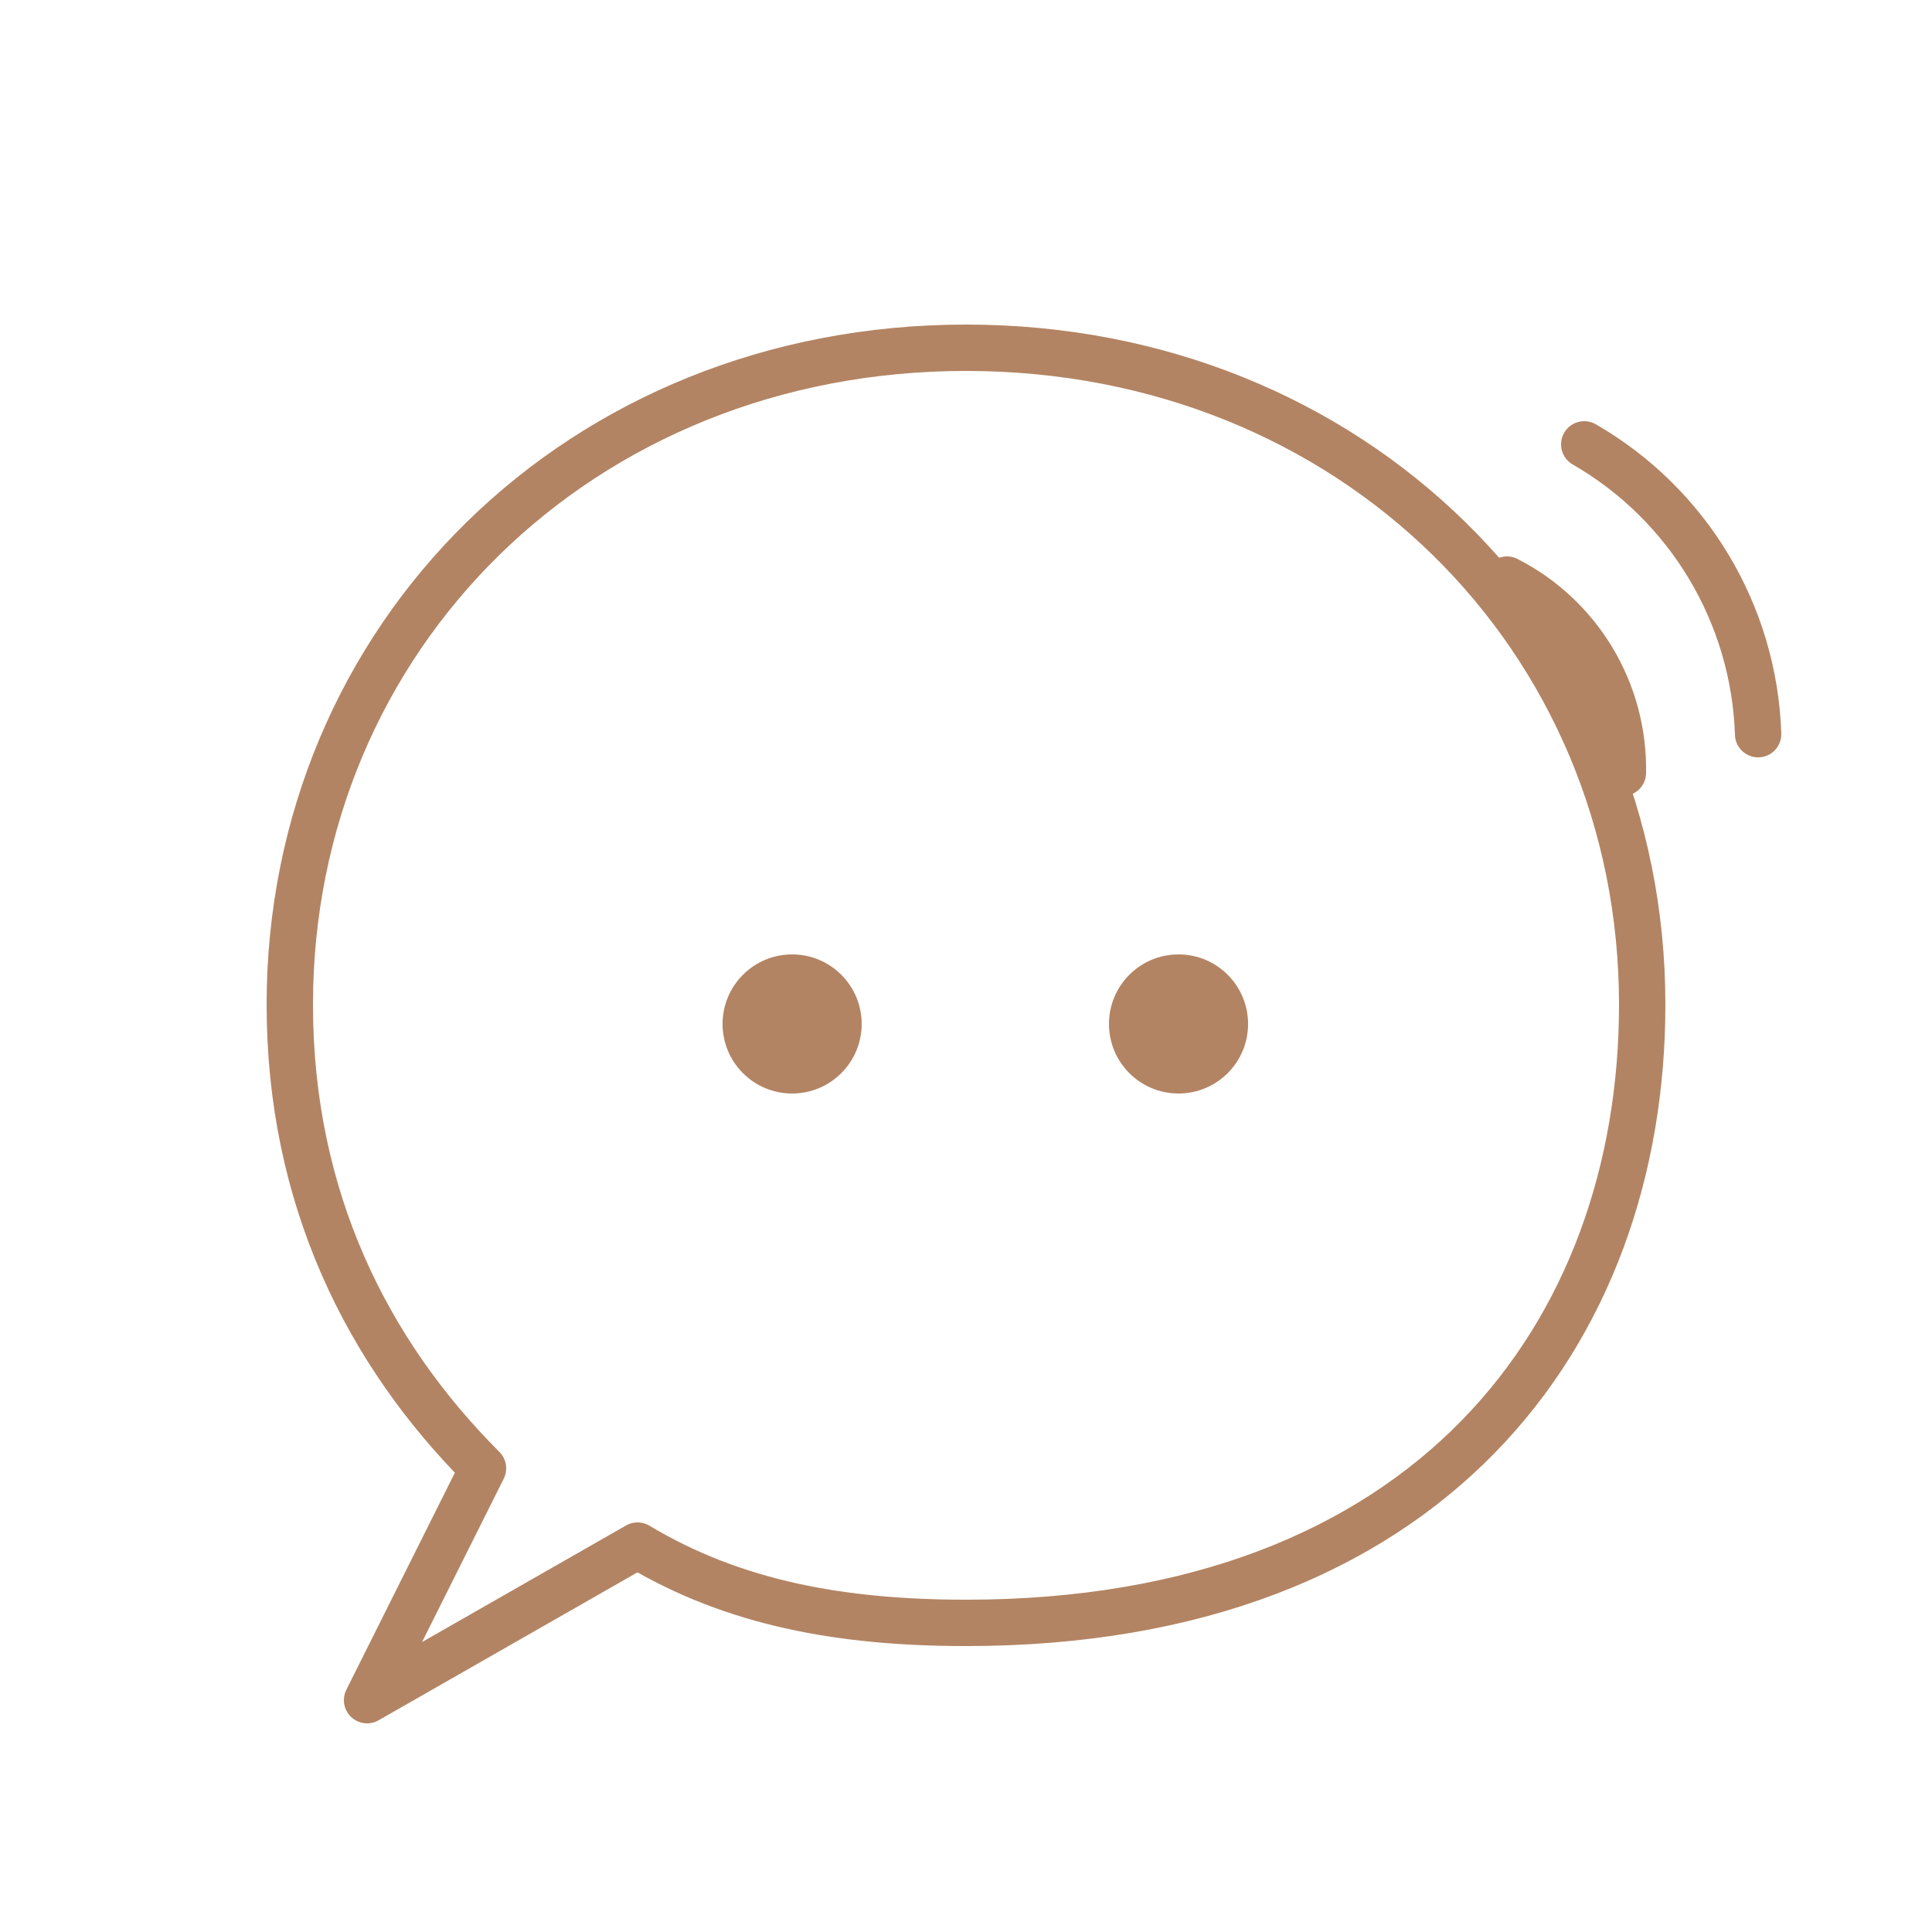
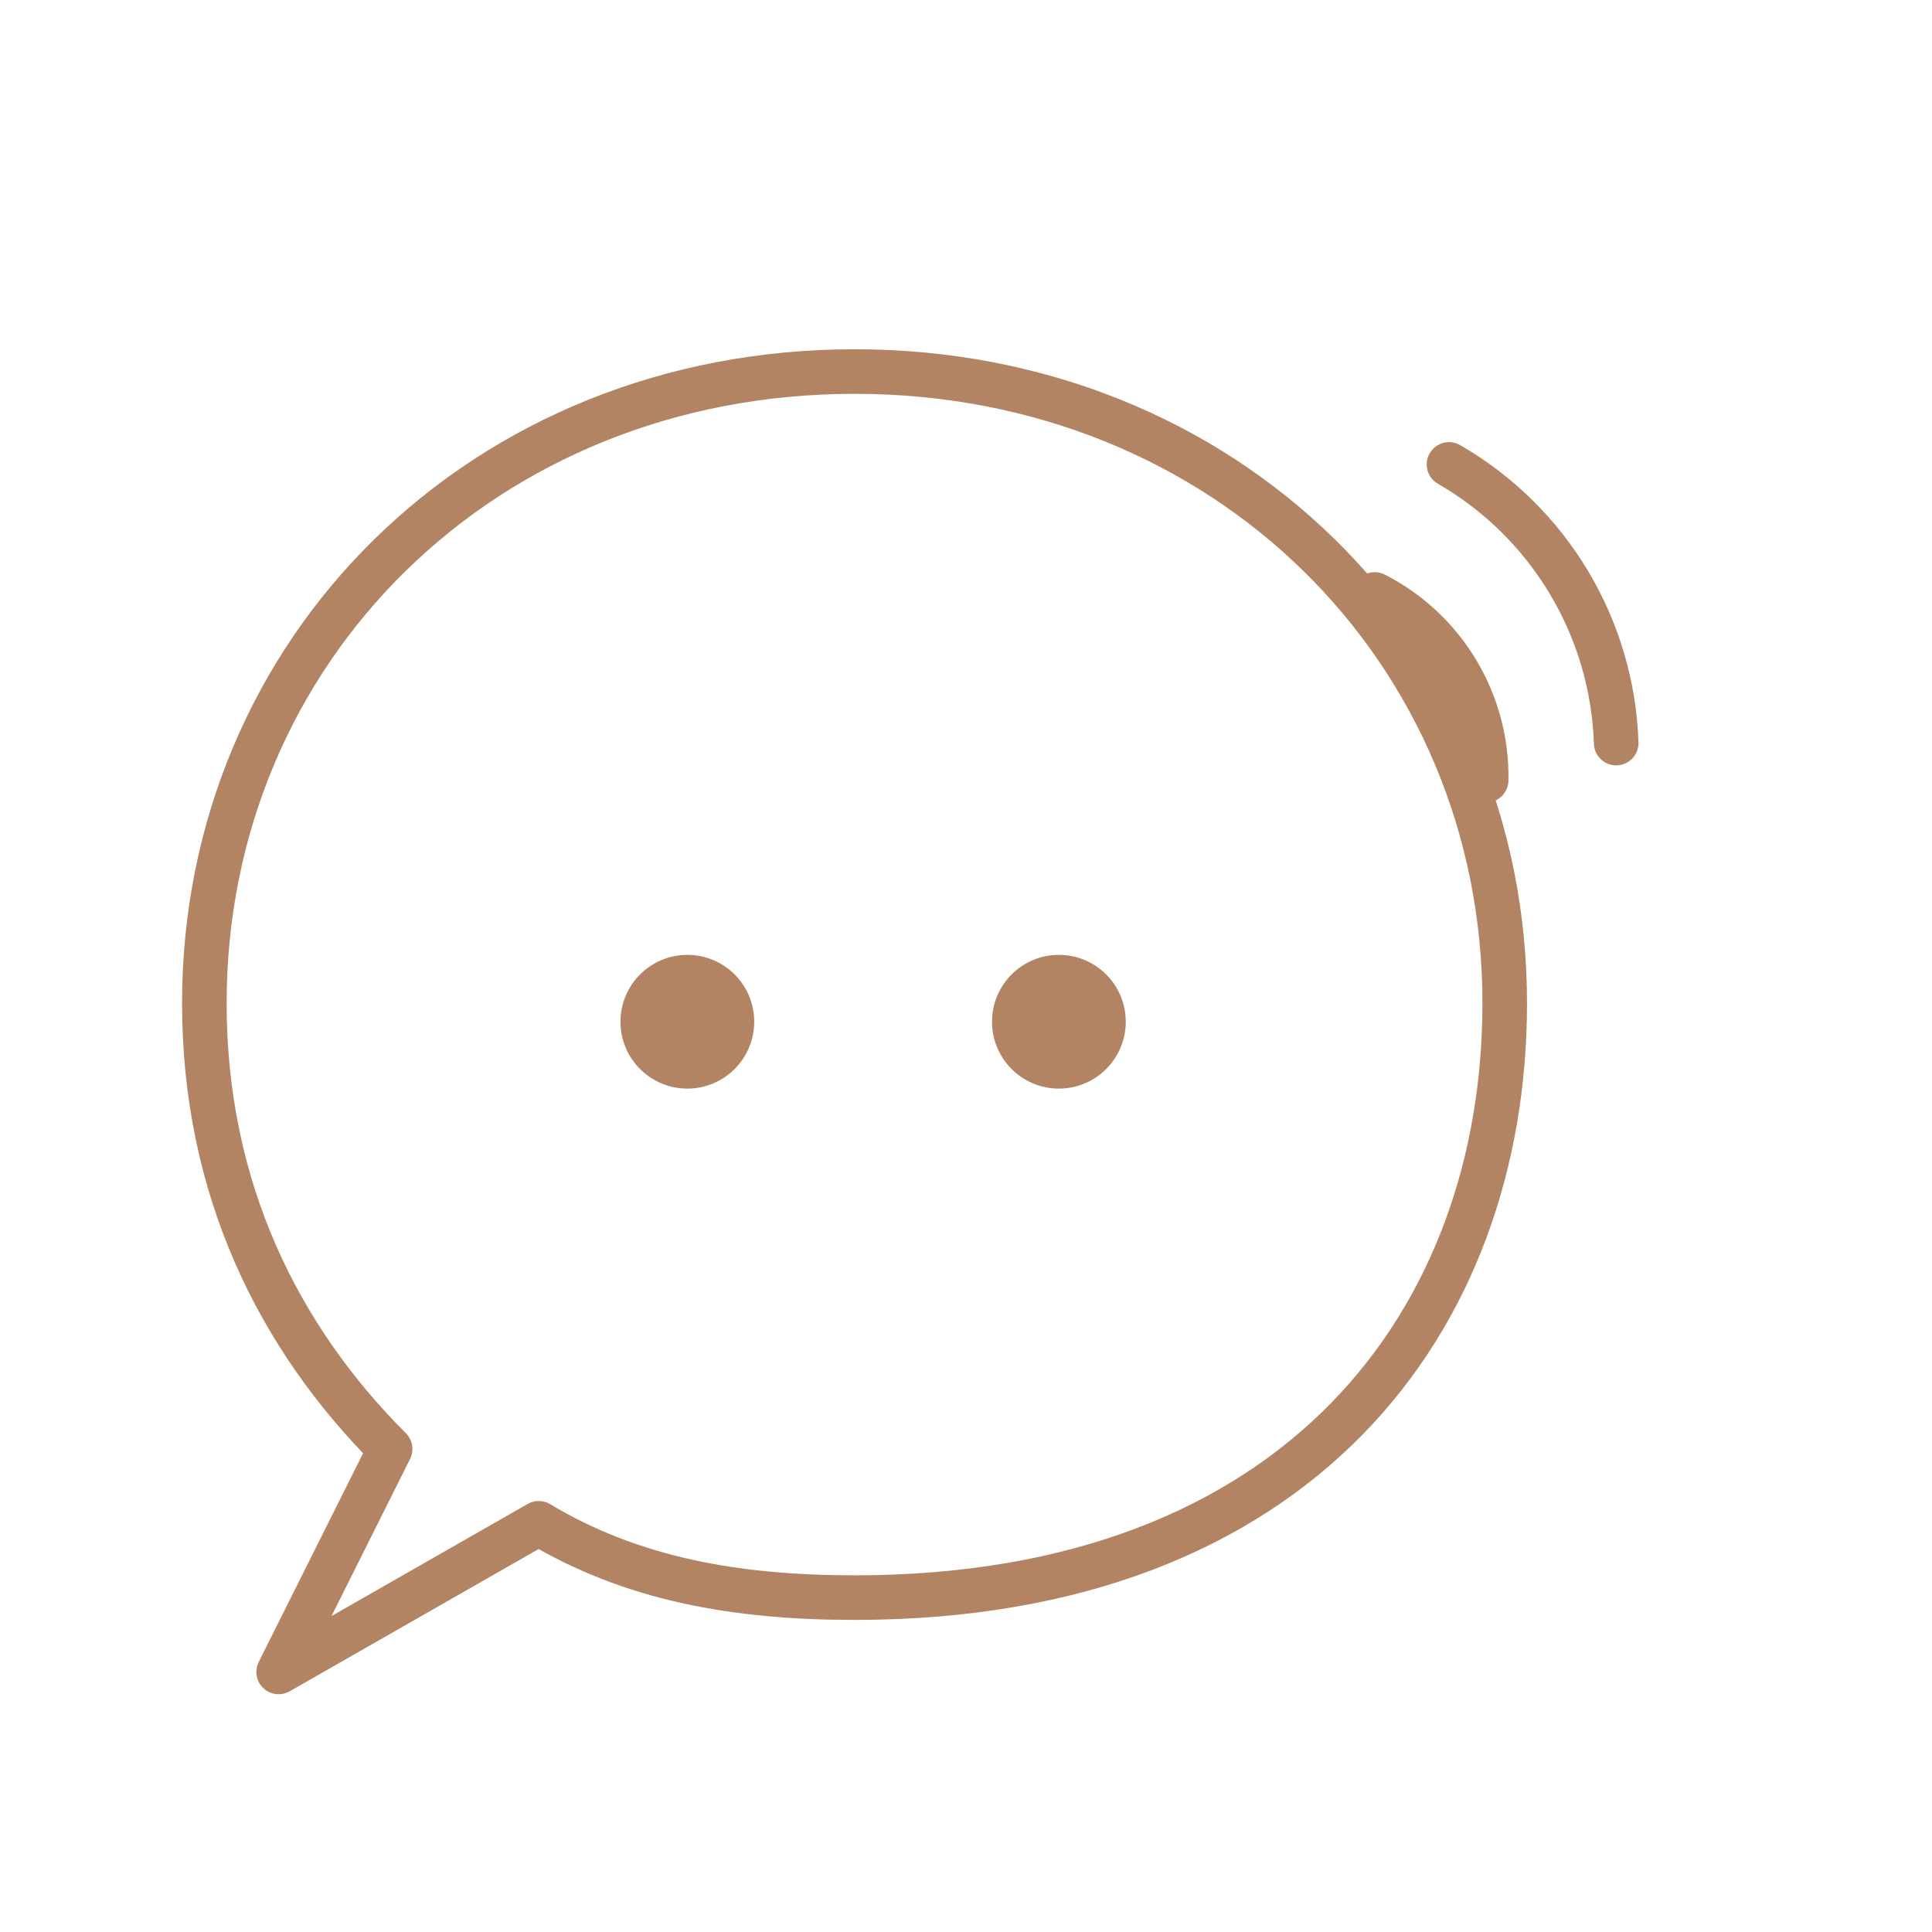
- <svg xmlns="http://www.w3.org/2000/svg" width="500" height="500" viewBox="0 0 500 500">
-   <path d="M250 90            C150 90, 75 165, 75 260            C75 310, 95 350, 125 380            L95 440            L165 400            C190 415, 218 420, 250 420            C370 420, 425 345, 425 260            C425 165, 350 90, 250 90 Z" fill="none" stroke="#B38463" stroke-width="12" stroke-linecap="round" stroke-linejoin="round" />
-   <circle cx="205" cy="265" r="18" fill="#B38463" />
-   <circle cx="305" cy="265" r="18" fill="#B38463" />
-   <path d="M390 150 A55 55 0 0 1 420 200" fill="none" stroke="#B38463" stroke-width="12" stroke-linecap="round" />
-   <path d="M410 115 A90 90 0 0 1 455 190" fill="none" stroke="#B38463" stroke-width="12" stroke-linecap="round" />
+ <svg xmlns="http://www.w3.org/2000/svg" width="500" height="500" viewBox="0 0 520 500">
+   <path d="M230 90            C130 90, 55 165, 55 260            C55 310, 75 350, 105 380            L75 440            L145 400            C170 415, 198 420, 230 420            C350 420, 405 345, 405 260            C405 165, 330 90, 230 90 Z" fill="none" stroke="#B38463" stroke-width="12" stroke-linecap="round" stroke-linejoin="round" />
+   <circle cx="185" cy="265" r="18" fill="#B38463" />
+   <circle cx="285" cy="265" r="18" fill="#B38463" />
+   <path d="M370 150 A55 55 0 0 1 400 200" fill="none" stroke="#B38463" stroke-width="12" stroke-linecap="round" />
+   <path d="M390 115 A90 90 0 0 1 435 190" fill="none" stroke="#B38463" stroke-width="12" stroke-linecap="round" />
</svg>
